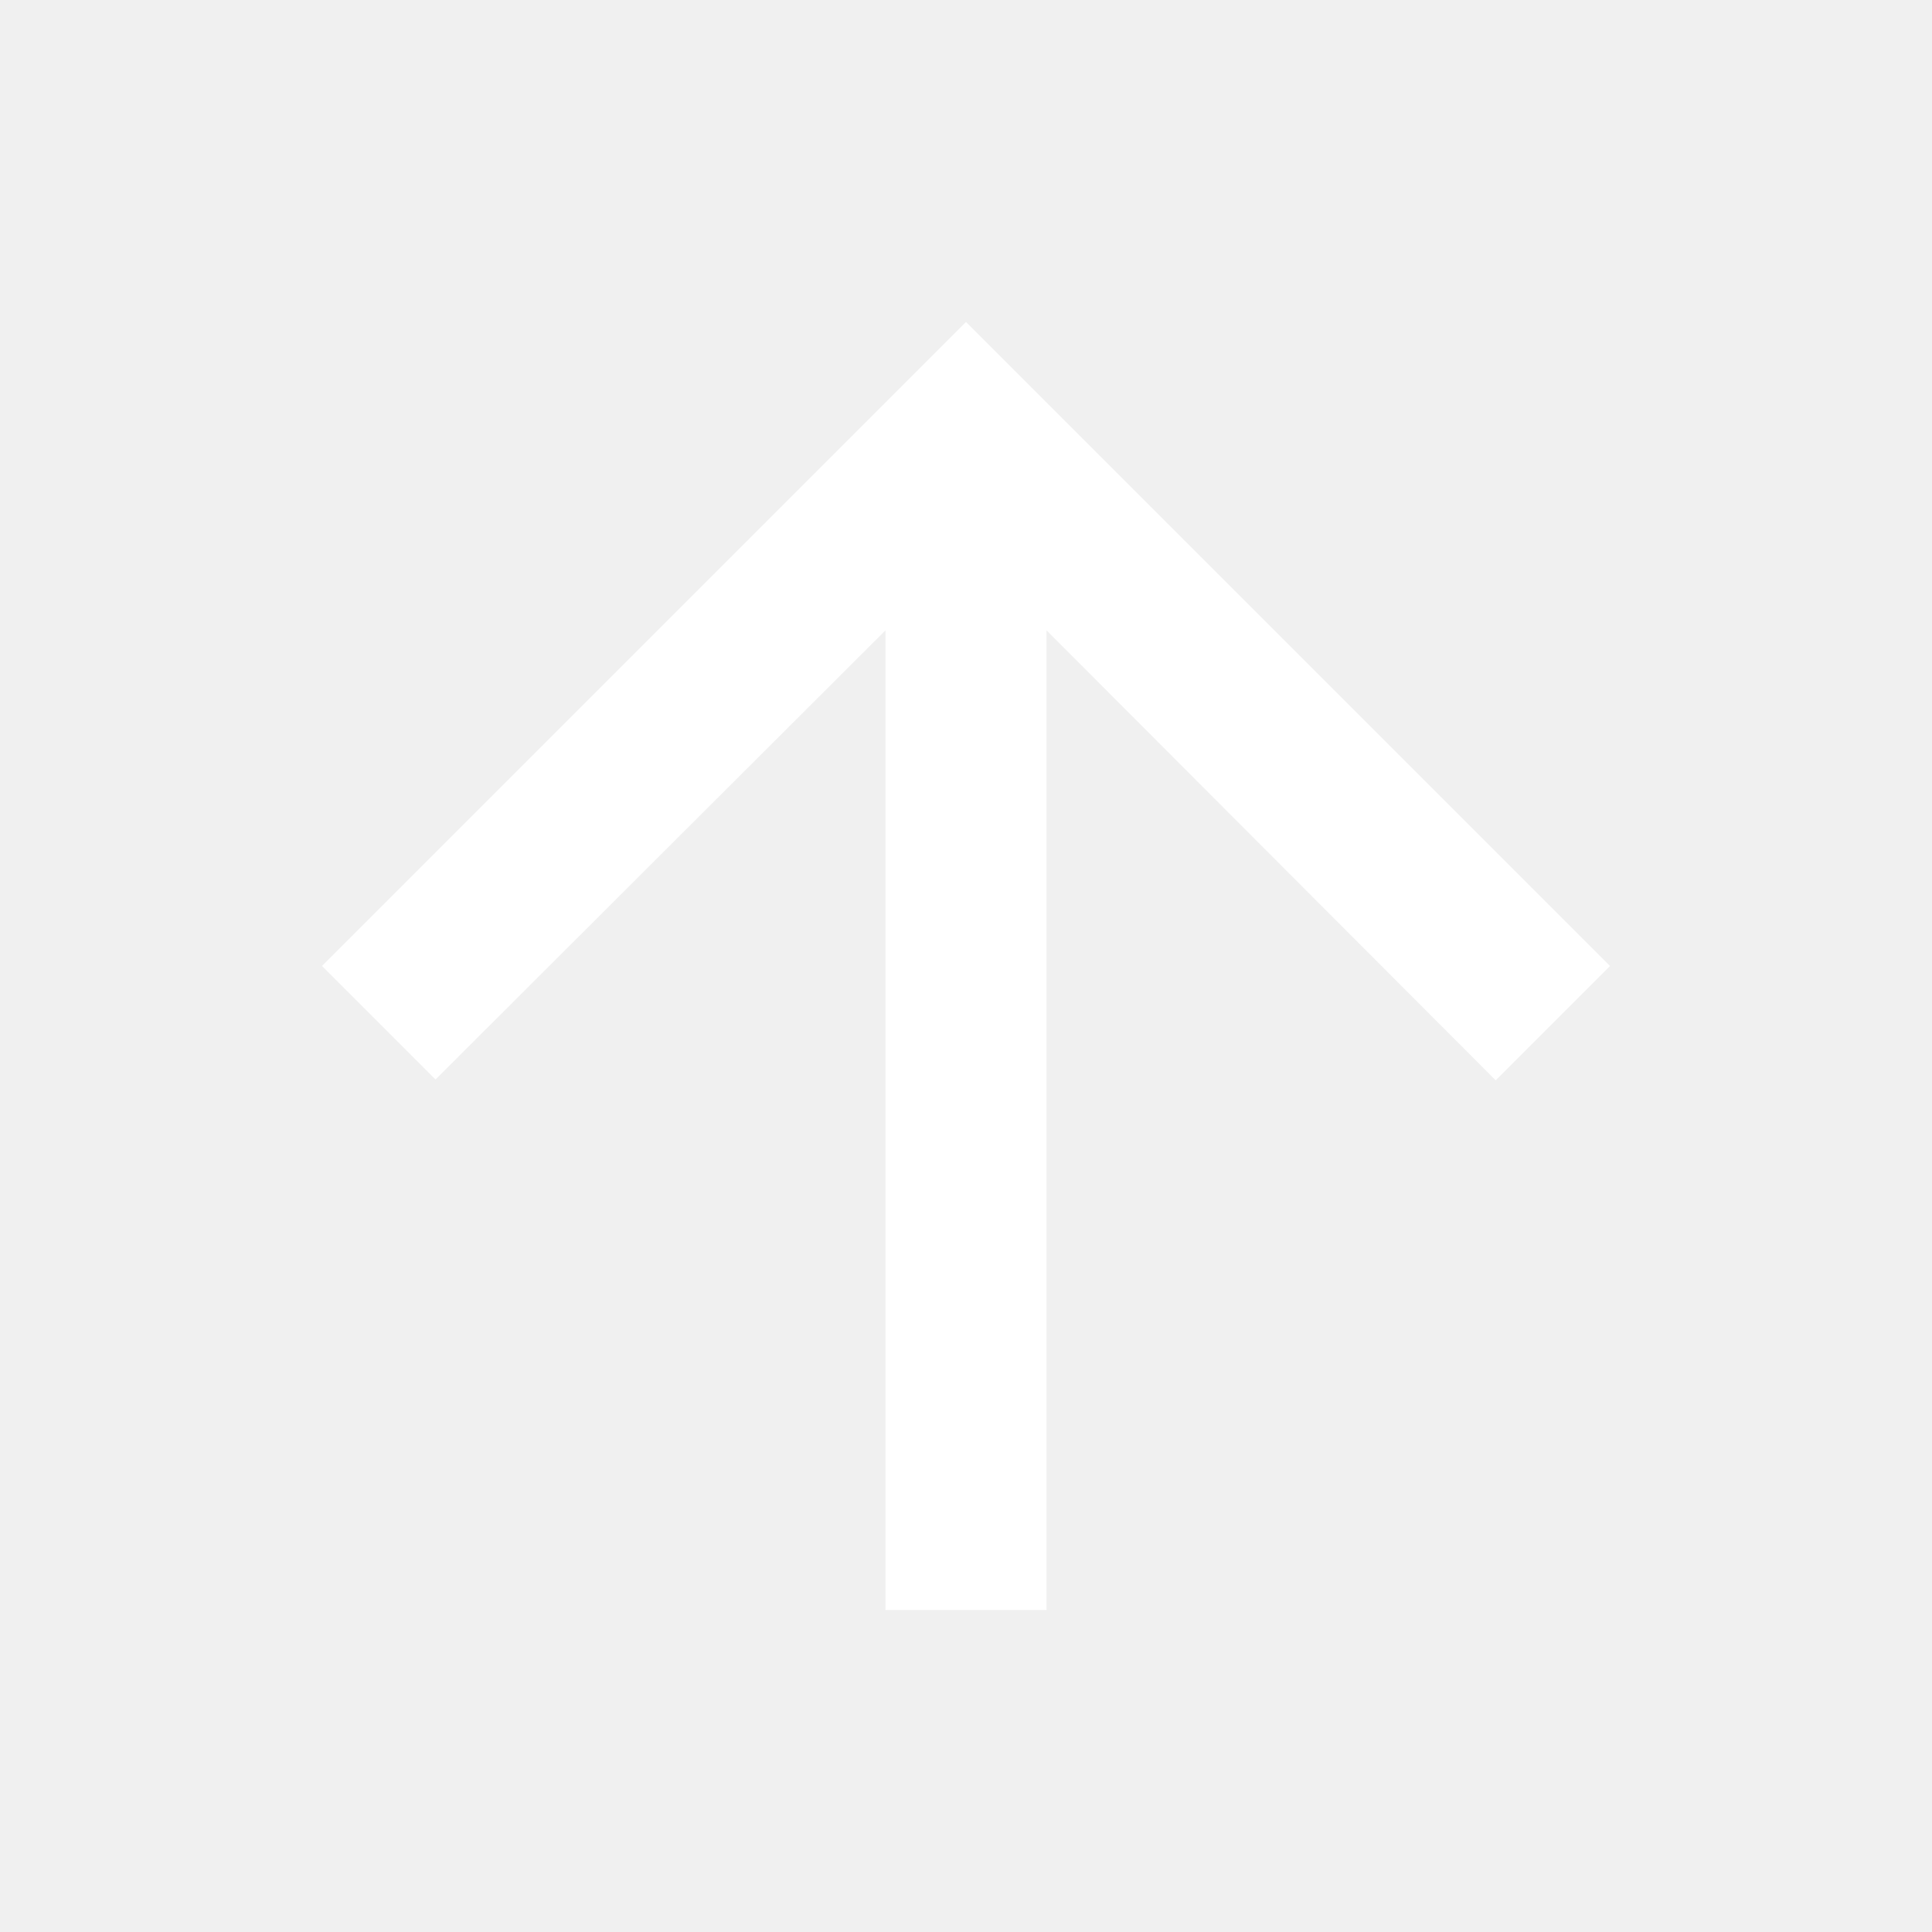
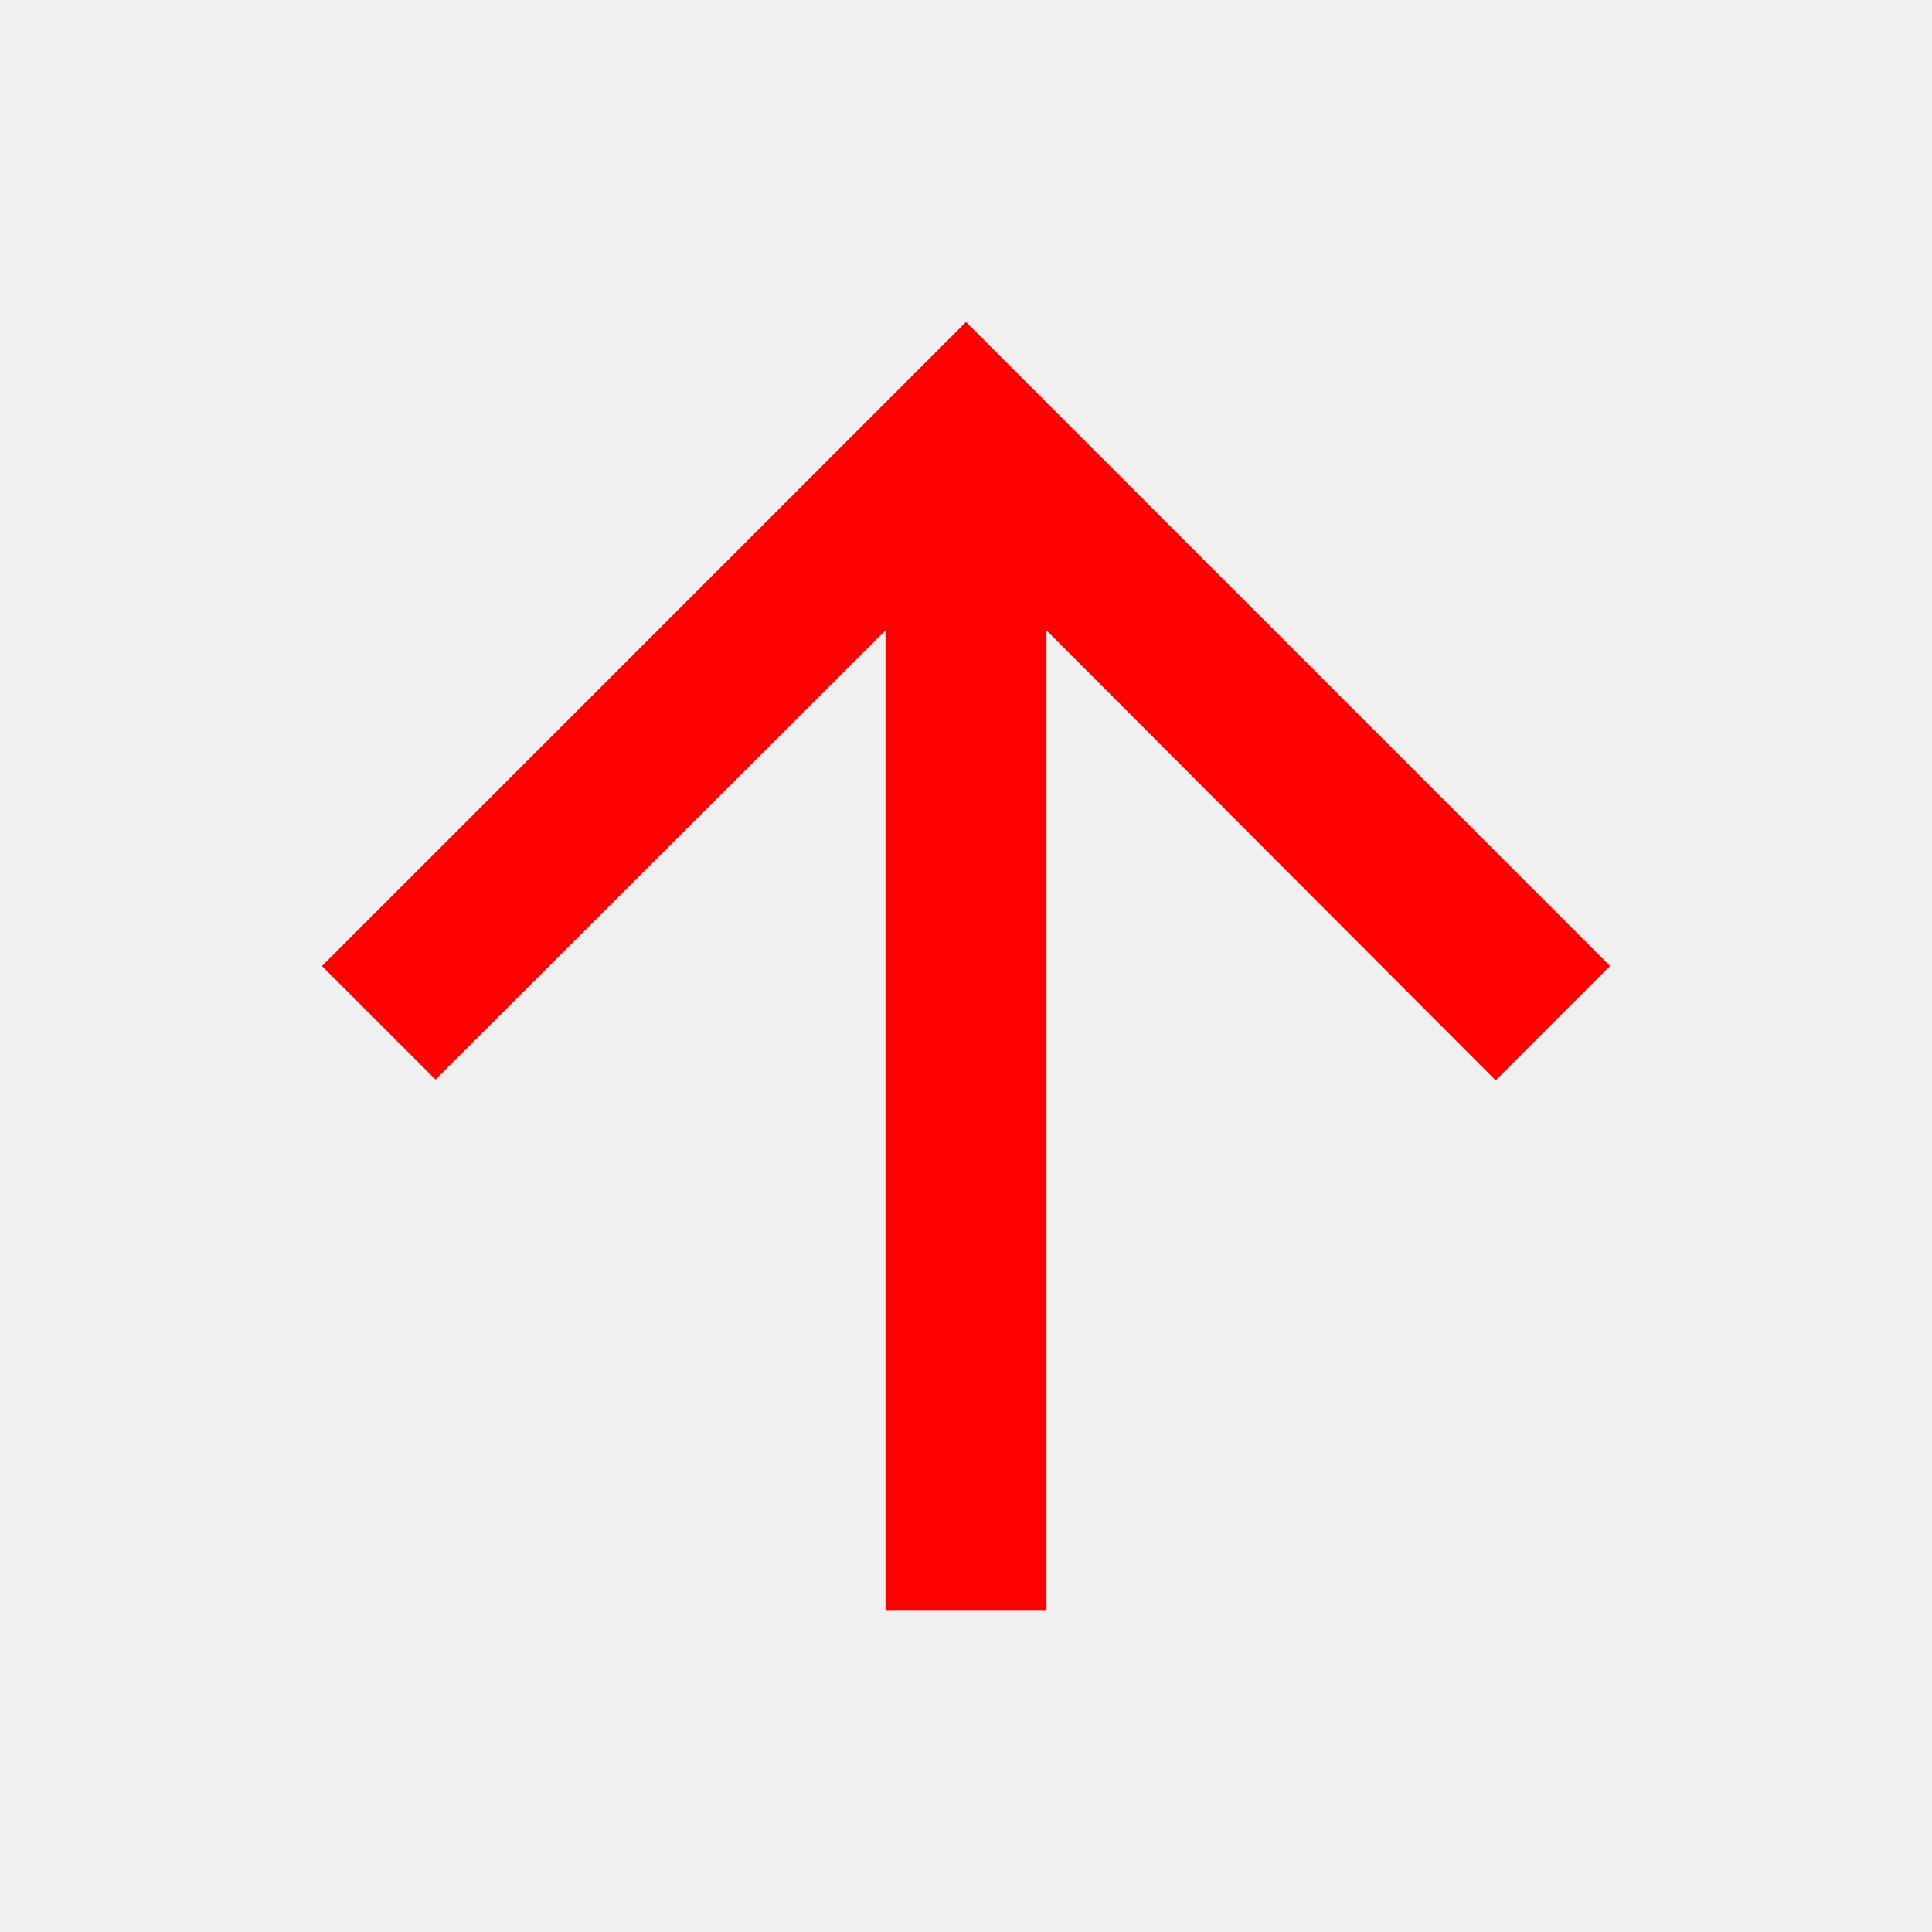
- <svg xmlns="http://www.w3.org/2000/svg" height="24px" viewBox="0 0 24 24" width="24px" fill="#ffffff">
+ <svg xmlns="http://www.w3.org/2000/svg" height="24px" viewBox="0 0 24 24" width="24px" fill="#ff0000">
  <path d="M0 0h24v24H0V0z" fill="none" />
  <path d="M4 12l1.41 1.41L11 7.83V20h2V7.83l5.58 5.59L20 12l-8-8-8 8z" />
</svg>
